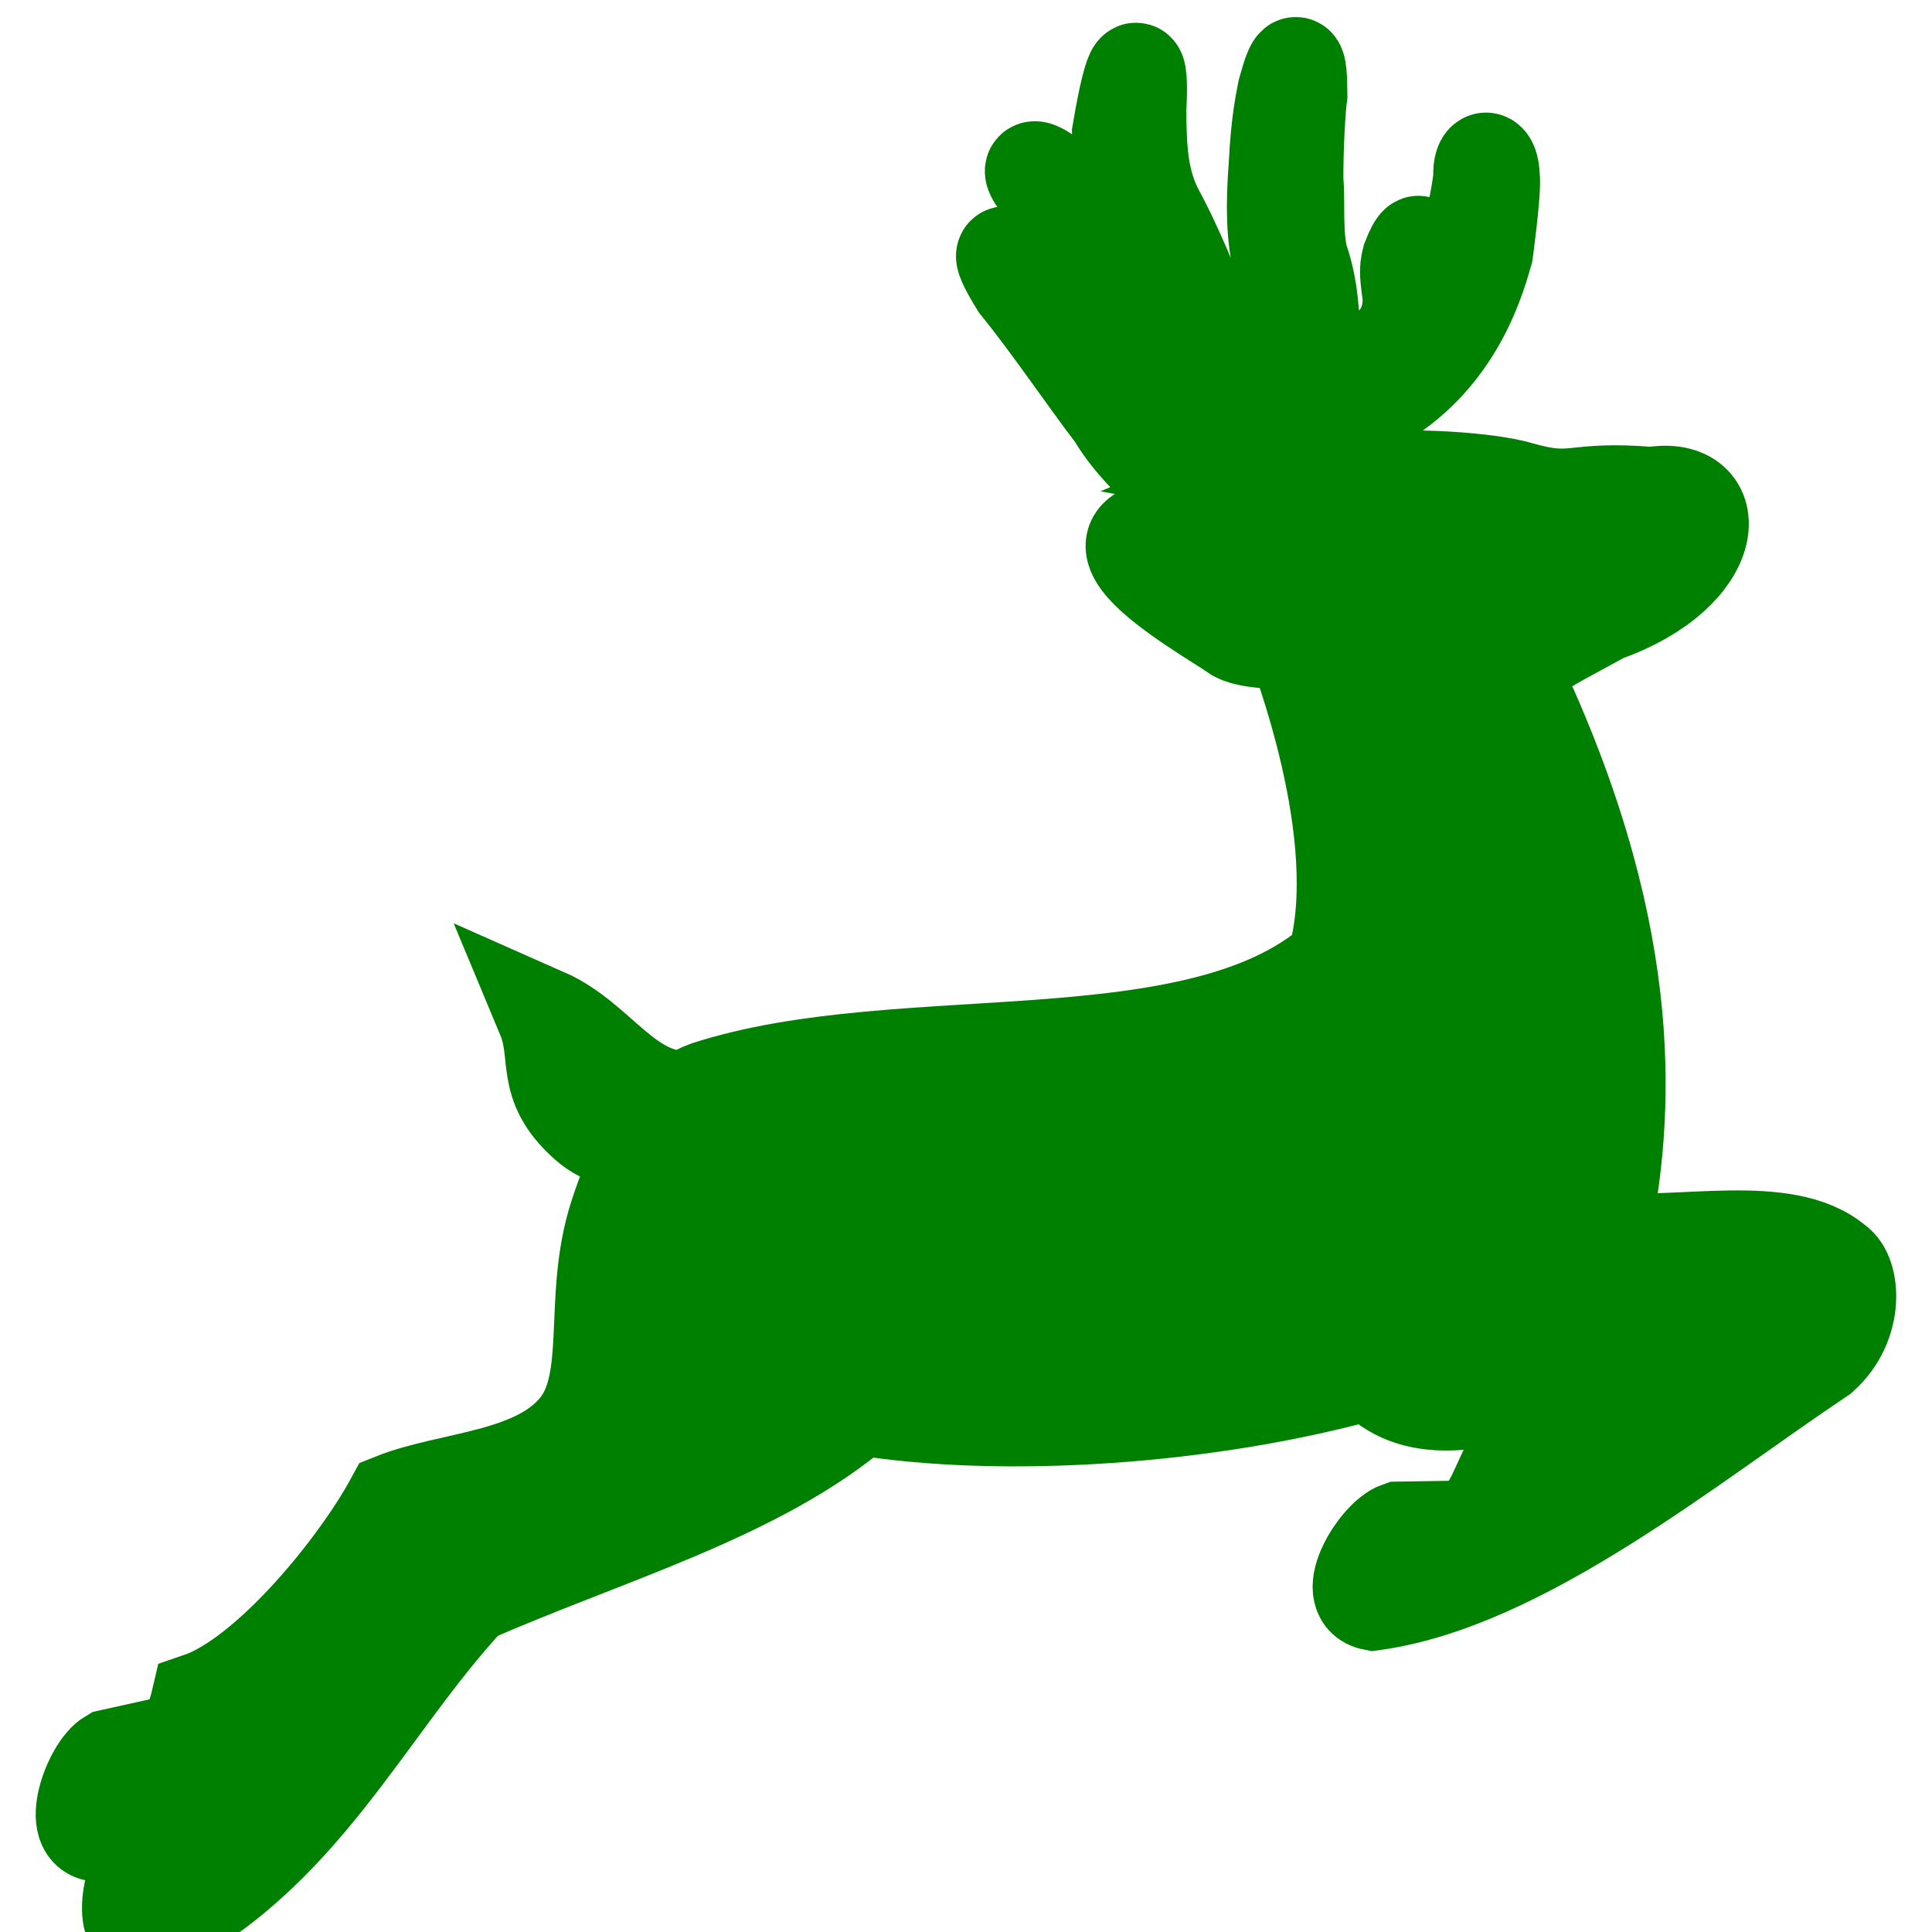
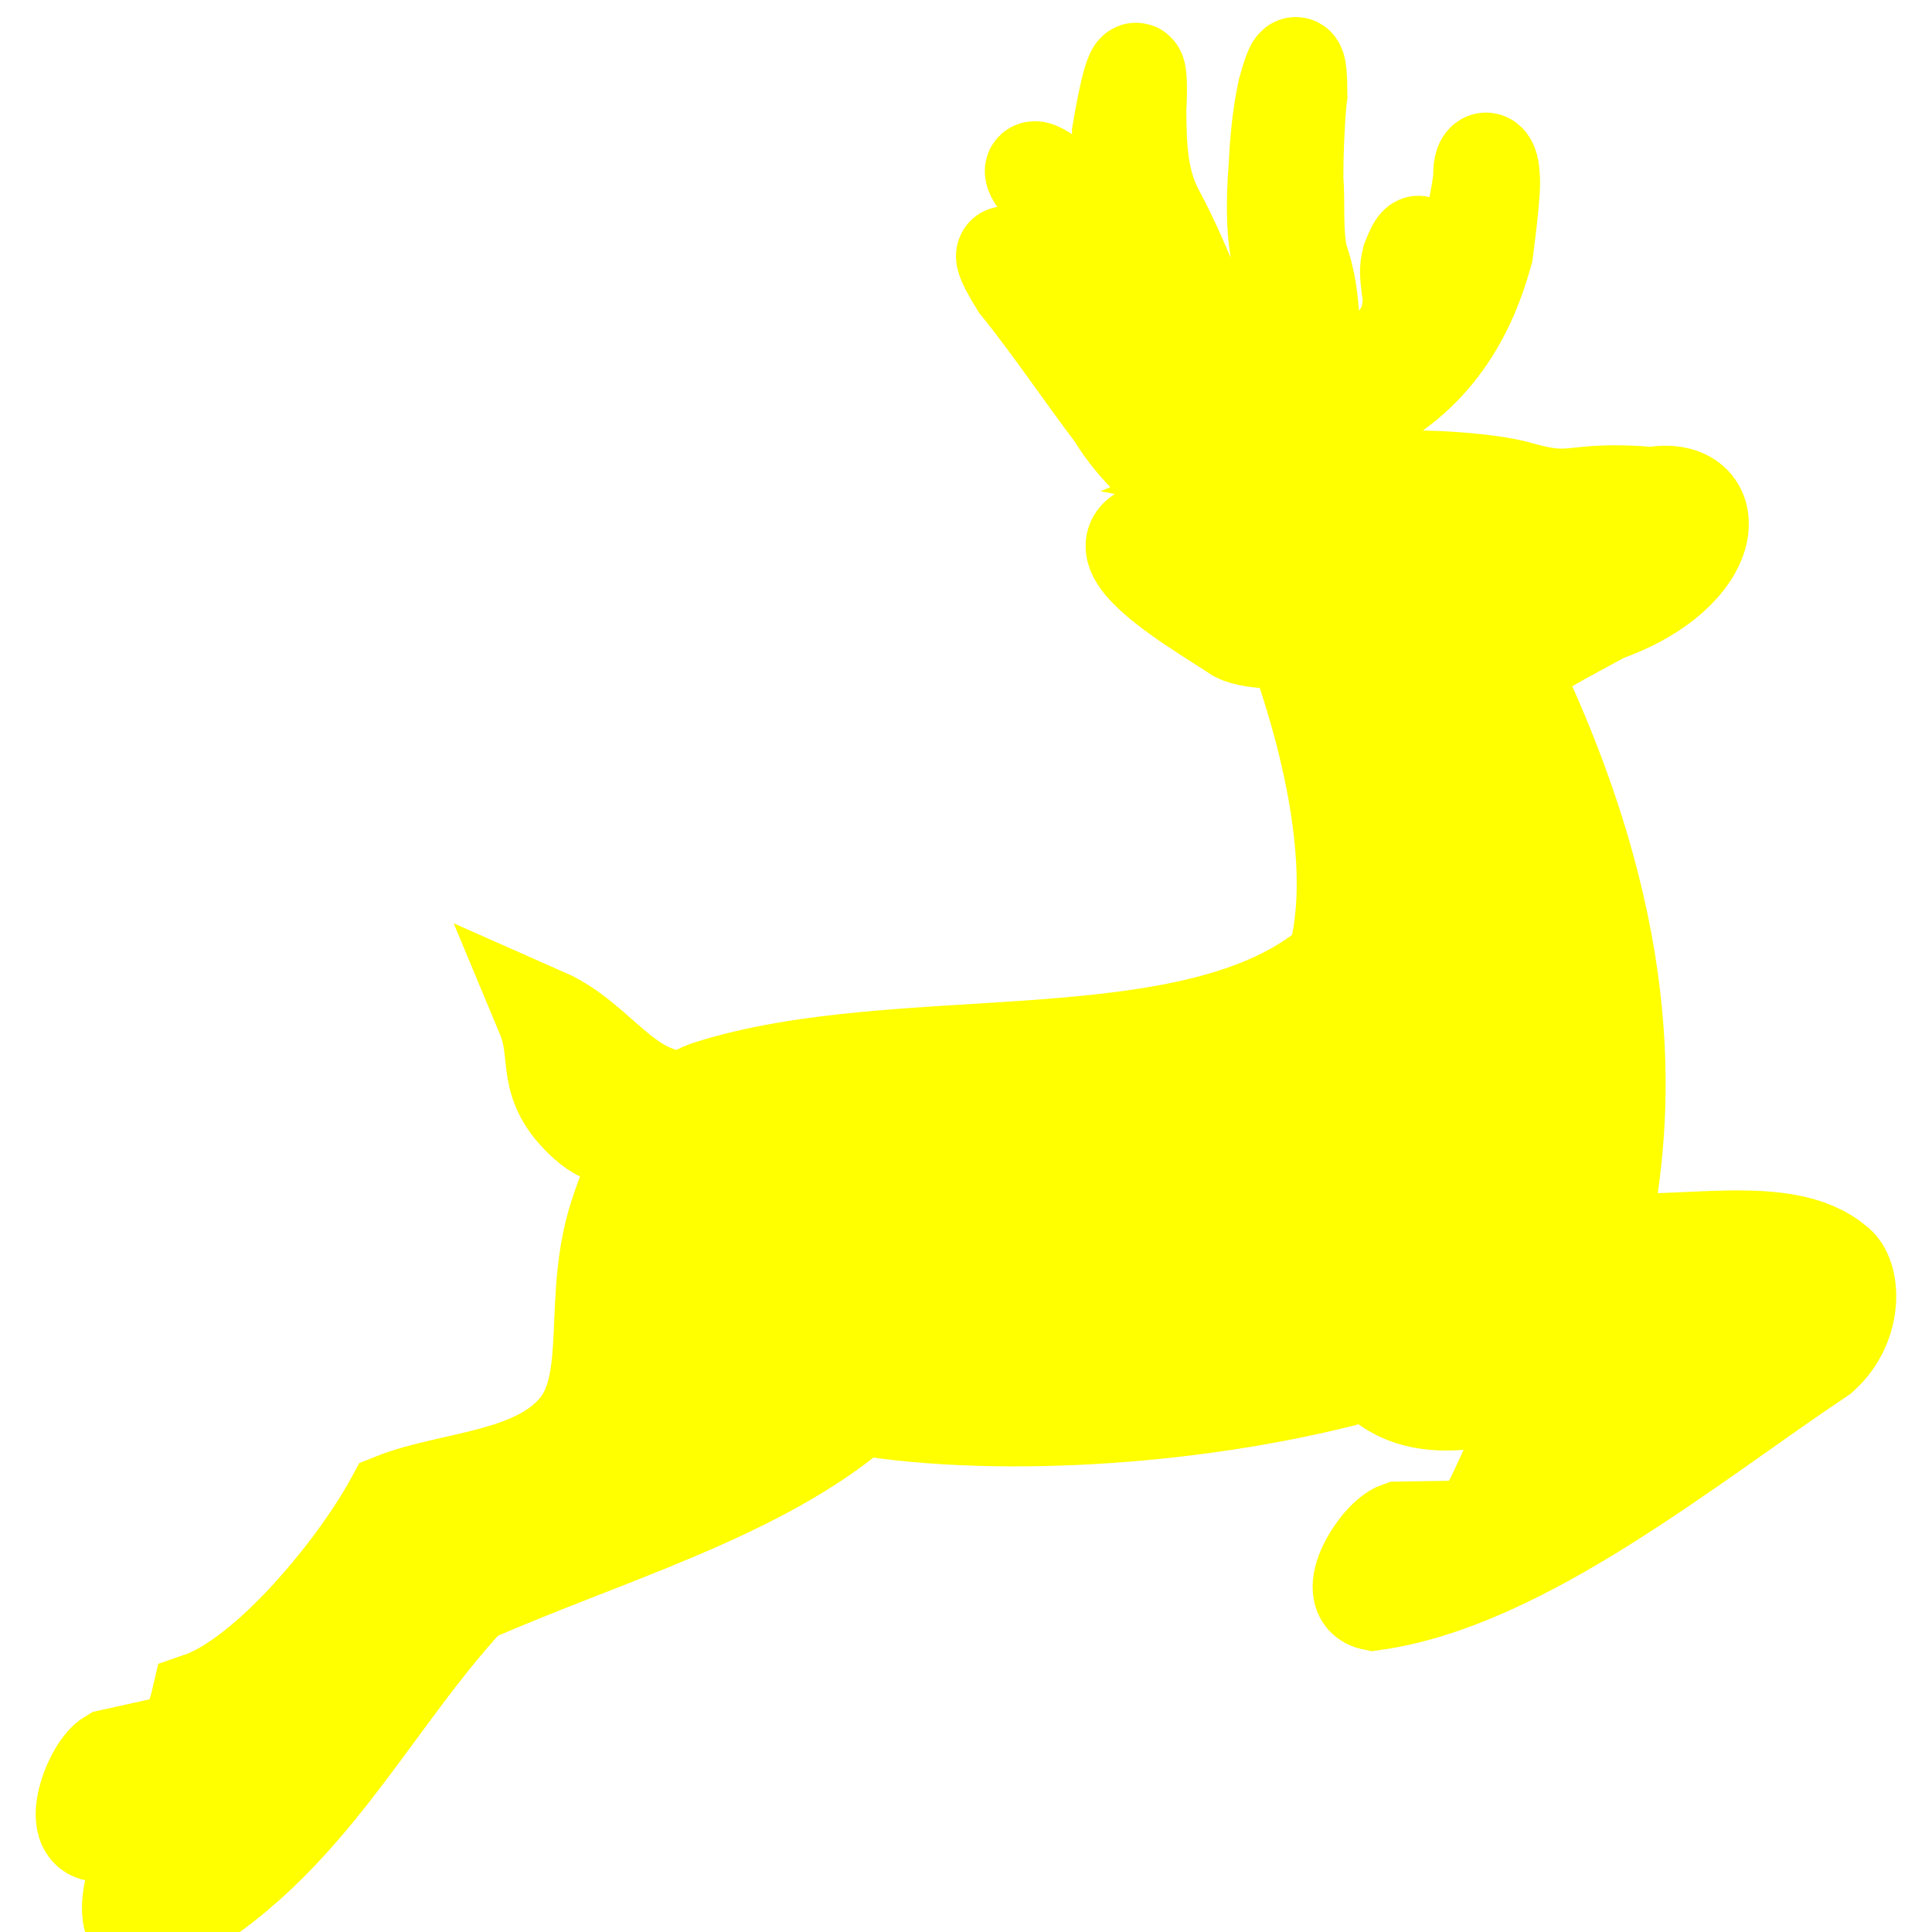
<svg xmlns="http://www.w3.org/2000/svg" width="60" height="60">
  <g>
    <rect x="-1" y="-1" width="62" height="62" id="canvas_background" fill="none" />
-     <path d="m7.212,55.521c2.08,-0.986 3.611,-3.905 4.984,-5.892c-2.686,2.782 -5.047,5.884 -9.102,7.312c-0.992,0.005 -0.25,-2.016 0.34,-2.362l1.852,-0.41c0.564,-0.218 0.785,-0.842 0.902,-1.347c2.133,-0.727 4.91,-4.129 6.031,-6.194c1.748,-0.7 4.443,-0.679 5.734,-2.293c1.176,-1.468 0.393,-3.992 1.215,-6.557c0.24,-0.754 0.574,-1.581 1.008,-2.293c-0.611,0.011 -1.348,-0.061 -1.959,-0.608c-1.391,-1.245 -0.785,-2.086 -1.297,-3.313c1.684,0.744 2.5,2.584 4.426,2.586c0.194,-0.138 0.399,-0.249 0.614,-0.326c6.031,-1.952 15.182,-0.165 19.498,-3.937c1.15,-3.933 -1.24,-9.846 -1.229,-9.938c0.008,-0.062 -1.314,-0.004 -1.803,-0.258c-1.119,-0.771 -6.531,-3.75 -0.17,-3.33c0.314,-0.045 0.943,0.259 1.439,0.435c-0.289,-1.694 -0.92,-0.144 -3.311,-1.946c0,0 -1.1,-0.855 -1.764,-1.98c-0.836,-1.09 -2.01,-2.825 -2.992,-4.031c-1.523,-2.476 1.367,0.709 1.816,1.108c1.768,1.704 1.844,3.281 3.232,3.983c0.195,0.203 1.453,0.164 0.926,-0.468c-0.525,-0.632 -1.367,-1.278 -1.775,-2.341c-0.293,-0.703 -1.311,-2.326 -1.566,-2.711c-0.256,-0.384 -0.959,-1.718 -1.67,-2.351c-1.047,-1.187 -0.268,-0.902 0.521,-0.07c0.789,0.834 1.537,1.821 1.672,2.023c0.135,0.203 1.584,2.521 1.725,2.387c0.102,-0.259 -0.035,-0.428 -0.158,-0.852c-0.125,-0.423 -0.912,-2.032 -0.961,-2.083c-0.357,-0.852 -0.566,-1.908 -0.598,-3.333c0.4,-2.375 0.648,-2.486 0.549,-0.705c0.014,1.143 0.031,2.215 0.602,3.247c0.807,1.496 1.764,4.064 1.836,4.474c0.561,3.176 2.904,1.749 2.281,-0.126c-0.068,-0.446 -0.109,-2.014 -0.287,-2.862c-0.18,-0.849 -0.219,-1.688 -0.113,-3.056c0.066,-1.389 0.232,-2.055 0.277,-2.299c0.285,-1.023 0.4,-1.088 0.408,0.135c-0.059,0.399 -0.131,1.687 -0.125,2.655c0.064,0.642 -0.043,1.768 0.172,2.486c0.654,1.928 -0.027,3.496 1,3.514c1.805,-0.424 2.428,-1.218 2.428,-2.346c-0.086,-0.704 -0.121,-0.843 -0.031,-1.193c0.221,-0.568 0.359,-0.67 0.312,-0.076c-0.055,0.287 0.031,0.533 0.082,0.794c0.264,1.197 0.912,0.114 1.283,-0.782c0.15,-0.238 0.539,-2.154 0.545,-2.522c-0.023,-0.617 0.285,-0.645 0.309,0.01c0.064,0.422 -0.248,2.646 -0.205,2.334c-0.338,1.24 -1.105,3.402 -3.379,4.712c-0.389,0.12 -1.186,1.286 -3.328,2.178c0,0 1.729,0.321 3.156,0.246c1.102,-0.19 3.707,-0.027 4.654,0.269c1.752,0.494 1.531,-0.053 4.084,0.164c2.26,-0.4 2.154,2.391 -1.496,3.68c-2.549,1.405 -3.107,1.475 -2.293,2.984c3.484,7.906 2.865,13.183 2.193,16.466c2.41,0.271 5.732,-0.62 7.301,0.725c0.506,0.333 0.648,1.866 -0.457,2.86c-4.105,2.745 -9.283,7.022 -13.904,7.662c-0.977,-0.194 0.156,-2.025 0.803,-2.247l1.898,-0.03c0.596,-0.101 0.936,-0.669 1.152,-1.139c3.16,-0.404 5.045,-3.775 8.246,-4.818c-4.035,-0.718 -9.588,3.981 -12.162,1.051c-5.043,1.423 -11.449,1.84 -15.895,1.111c-3.105,2.687 -7.934,4.021 -12.115,5.866c-3.271,3.511 -5.188,8.086 -9.967,10.414c-0.986,0.119 -0.48,-1.974 0.066,-2.385l1.795,-0.618c0.538,-0.282 0.684,-0.929 0.745,-1.443z" fill="green" stroke="green" stroke-width="3" id="svg_2" />
+     <path d="m7.212,55.521c2.08,-0.986 3.611,-3.905 4.984,-5.892c-2.686,2.782 -5.047,5.884 -9.102,7.312c-0.992,0.005 -0.25,-2.016 0.34,-2.362l1.852,-0.41c0.564,-0.218 0.785,-0.842 0.902,-1.347c2.133,-0.727 4.91,-4.129 6.031,-6.194c1.748,-0.7 4.443,-0.679 5.734,-2.293c1.176,-1.468 0.393,-3.992 1.215,-6.557c0.24,-0.754 0.574,-1.581 1.008,-2.293c-0.611,0.011 -1.348,-0.061 -1.959,-0.608c-1.391,-1.245 -0.785,-2.086 -1.297,-3.313c1.684,0.744 2.5,2.584 4.426,2.586c0.194,-0.138 0.399,-0.249 0.614,-0.326c6.031,-1.952 15.182,-0.165 19.498,-3.937c1.15,-3.933 -1.24,-9.846 -1.229,-9.938c0.008,-0.062 -1.314,-0.004 -1.803,-0.258c-1.119,-0.771 -6.531,-3.75 -0.17,-3.33c0.314,-0.045 0.943,0.259 1.439,0.435c-0.289,-1.694 -0.92,-0.144 -3.311,-1.946c0,0 -1.1,-0.855 -1.764,-1.98c-0.836,-1.09 -2.01,-2.825 -2.992,-4.031c-1.523,-2.476 1.367,0.709 1.816,1.108c1.768,1.704 1.844,3.281 3.232,3.983c0.195,0.203 1.453,0.164 0.926,-0.468c-0.525,-0.632 -1.367,-1.278 -1.775,-2.341c-0.293,-0.703 -1.311,-2.326 -1.566,-2.711c-0.256,-0.384 -0.959,-1.718 -1.67,-2.351c-1.047,-1.187 -0.268,-0.902 0.521,-0.07c0.789,0.834 1.537,1.821 1.672,2.023c0.135,0.203 1.584,2.521 1.725,2.387c0.102,-0.259 -0.035,-0.428 -0.158,-0.852c-0.125,-0.423 -0.912,-2.032 -0.961,-2.083c-0.357,-0.852 -0.566,-1.908 -0.598,-3.333c0.4,-2.375 0.648,-2.486 0.549,-0.705c0.014,1.143 0.031,2.215 0.602,3.247c0.807,1.496 1.764,4.064 1.836,4.474c0.561,3.176 2.904,1.749 2.281,-0.126c-0.068,-0.446 -0.109,-2.014 -0.287,-2.862c-0.18,-0.849 -0.219,-1.688 -0.113,-3.056c0.066,-1.389 0.232,-2.055 0.277,-2.299c0.285,-1.023 0.4,-1.088 0.408,0.135c-0.059,0.399 -0.131,1.687 -0.125,2.655c0.064,0.642 -0.043,1.768 0.172,2.486c0.654,1.928 -0.027,3.496 1,3.514c1.805,-0.424 2.428,-1.218 2.428,-2.346c-0.086,-0.704 -0.121,-0.843 -0.031,-1.193c0.221,-0.568 0.359,-0.67 0.312,-0.076c-0.055,0.287 0.031,0.533 0.082,0.794c0.264,1.197 0.912,0.114 1.283,-0.782c0.15,-0.238 0.539,-2.154 0.545,-2.522c-0.023,-0.617 0.285,-0.645 0.309,0.01c0.064,0.422 -0.248,2.646 -0.205,2.334c-0.338,1.24 -1.105,3.402 -3.379,4.712c-0.389,0.12 -1.186,1.286 -3.328,2.178c0,0 1.729,0.321 3.156,0.246c1.102,-0.19 3.707,-0.027 4.654,0.269c1.752,0.494 1.531,-0.053 4.084,0.164c2.26,-0.4 2.154,2.391 -1.496,3.68c-2.549,1.405 -3.107,1.475 -2.293,2.984c3.484,7.906 2.865,13.183 2.193,16.466c2.41,0.271 5.732,-0.62 7.301,0.725c0.506,0.333 0.648,1.866 -0.457,2.86c-4.105,2.745 -9.283,7.022 -13.904,7.662c-0.977,-0.194 0.156,-2.025 0.803,-2.247l1.898,-0.03c0.596,-0.101 0.936,-0.669 1.152,-1.139c3.16,-0.404 5.045,-3.775 8.246,-4.818c-4.035,-0.718 -9.588,3.981 -12.162,1.051c-5.043,1.423 -11.449,1.84 -15.895,1.111c-3.105,2.687 -7.934,4.021 -12.115,5.866c-3.271,3.511 -5.188,8.086 -9.967,10.414c-0.986,0.119 -0.48,-1.974 0.066,-2.385l1.795,-0.618c0.538,-0.282 0.684,-0.929 0.745,-1.443z" fill="yellow" stroke="yellow" stroke-width="3" id="svg_2" />
  </g>
</svg>
